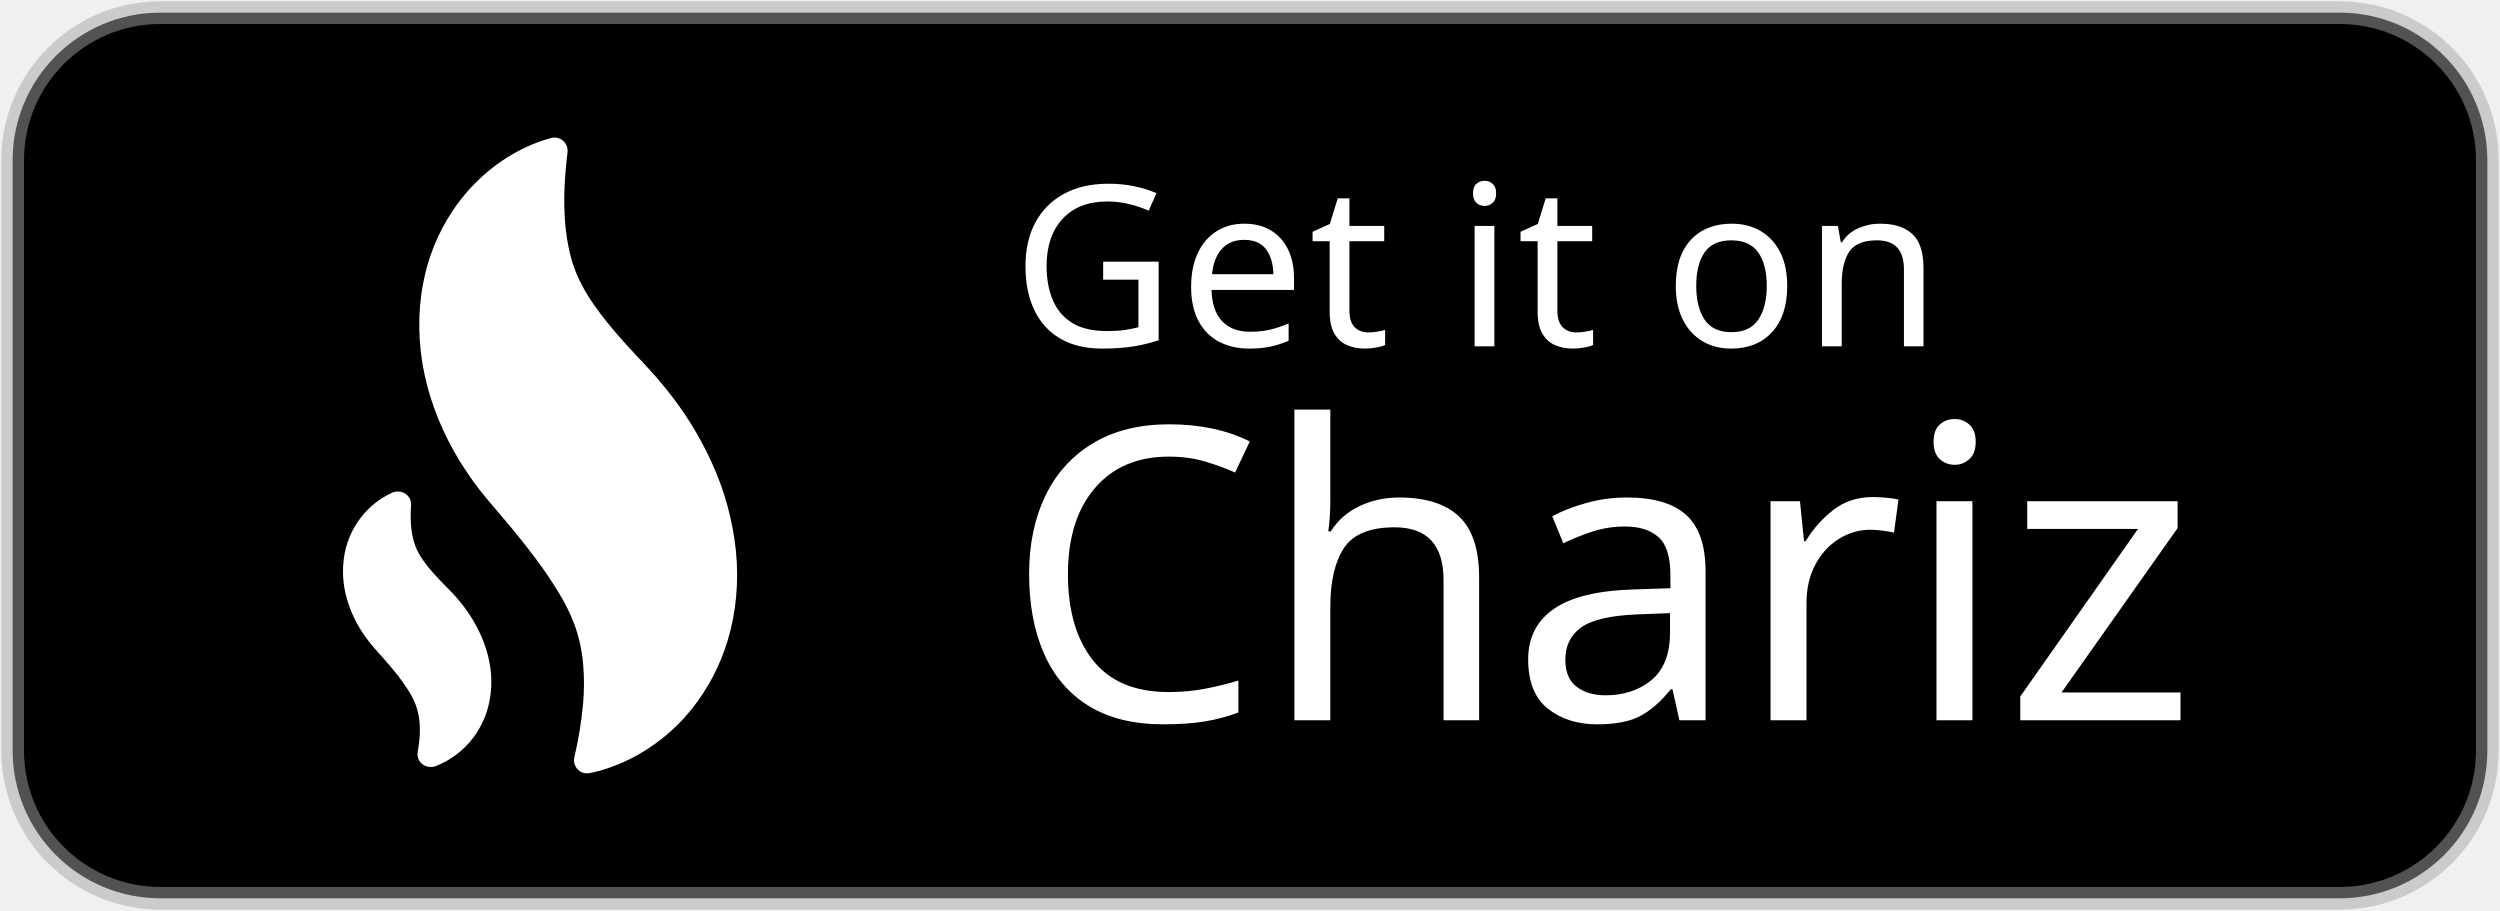
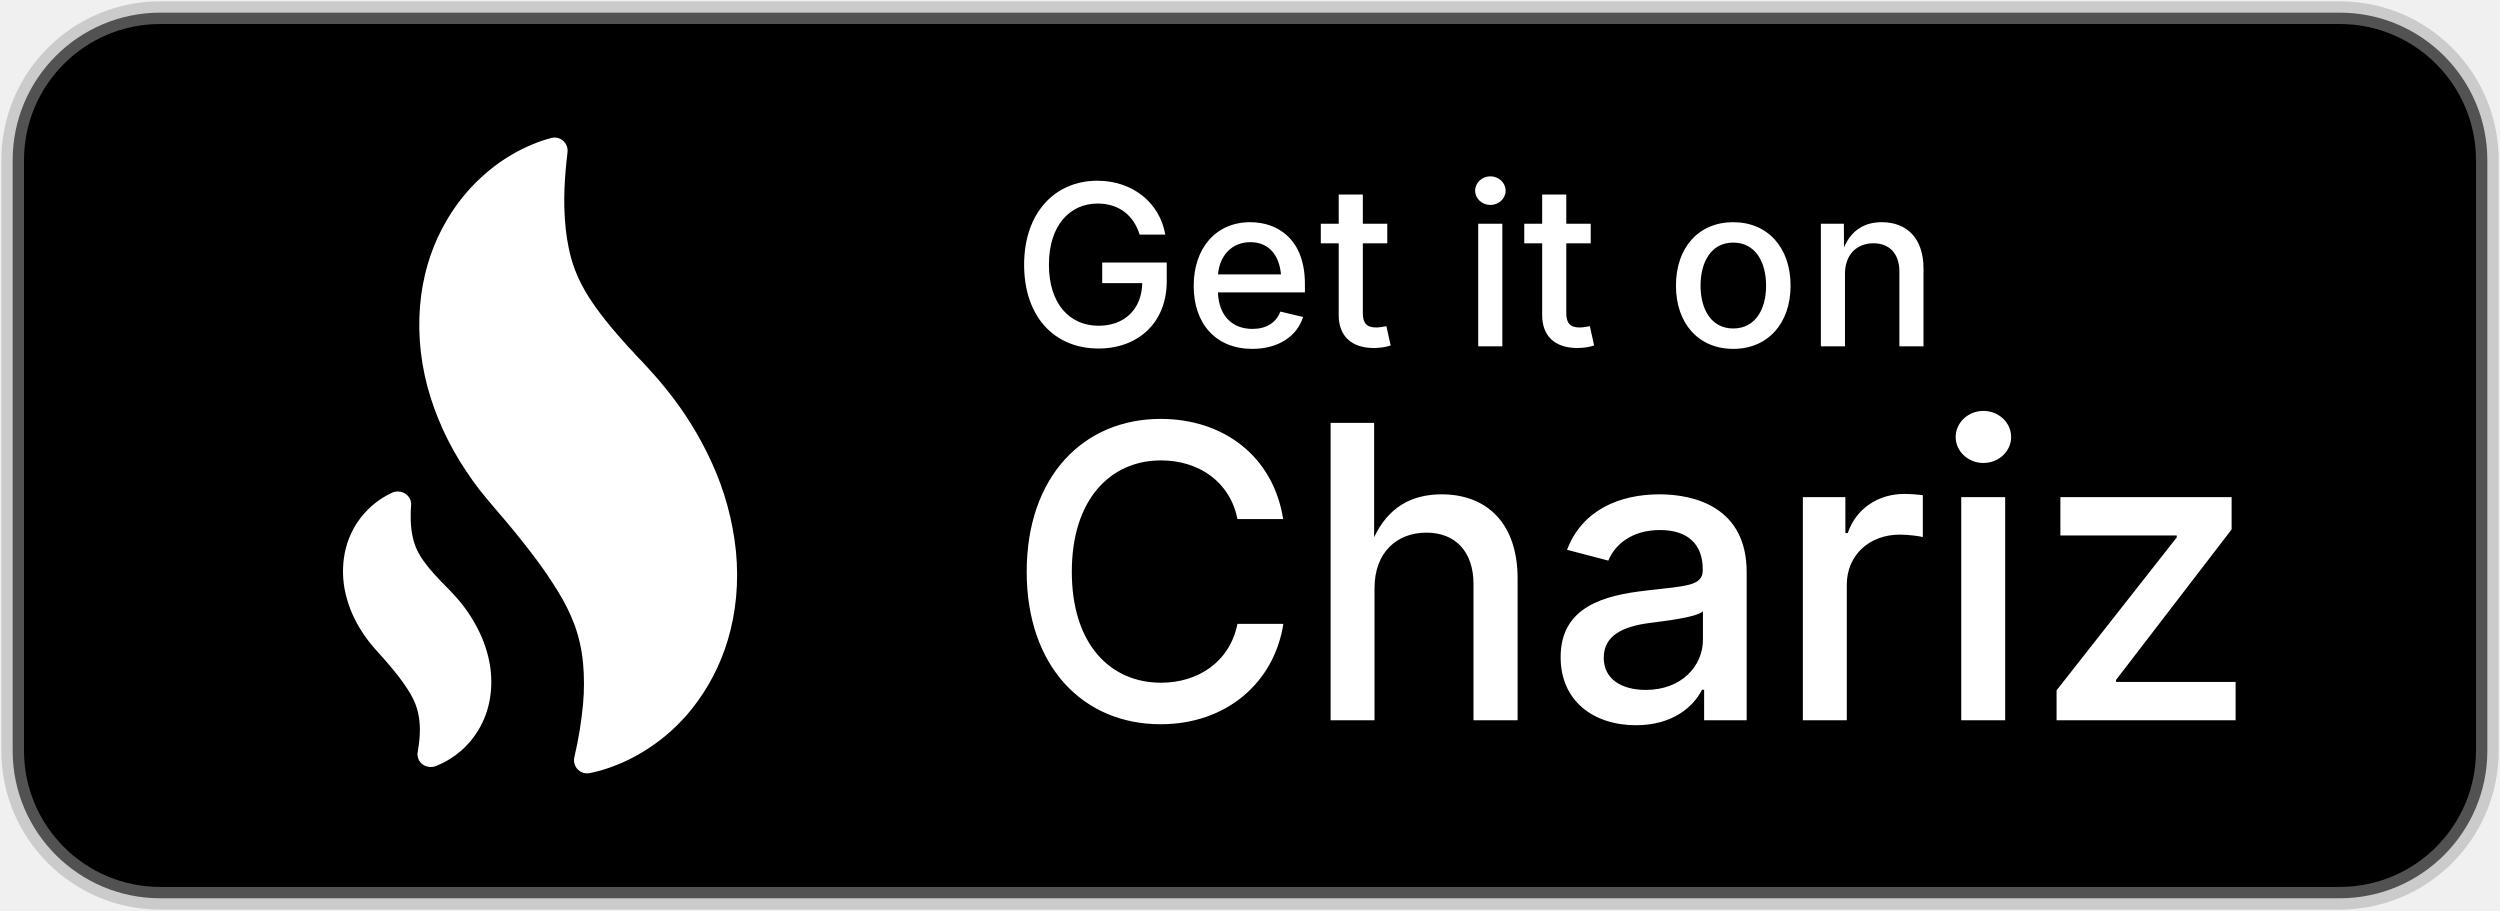
<svg xmlns="http://www.w3.org/2000/svg" width="988px" height="360px" viewBox="0 0 988 360" version="1.1">
  <g id="Page-1" stroke="none" stroke-width="1" fill="none" fill-rule="evenodd">
    <g id="chariz-button" transform="translate(5, 5)">
      <rect id="Rectangle" stroke-opacity="0.495" stroke="#A6A6A6" stroke-width="8.974" fill="#000000" fill-rule="nonzero" x="0" y="0" width="978" height="350" rx="58.333" />
      <path d="M276.246,177.719 C281.345,188.824 284.588,200.69 285.847,212.845 C287.04,224.96 285.909,237.165 282.572,248.132 C279.633,257.918 274.858,267.055 268.503,275.055 C263.526,281.315 257.554,286.715 250.827,291.038 C245.917,294.241 240.616,296.799 235.053,298.649 C232.746,299.44 230.386,300.073 227.992,300.542 C225.348,301.066 222.751,299.455 222.043,296.854 C221.809,296.023 221.784,295.148 221.971,294.305 C223.623,287.326 224.78,280.24 225.435,273.099 C225.912,267.742 225.906,262.354 225.417,256.999 C224.94,251.842 223.809,246.767 222.052,241.895 C220.338,237.381 218.189,233.044 215.637,228.945 C212.88,224.422 209.906,220.034 206.727,215.797 C202.905,210.726 198.947,205.758 194.857,200.9 C194.374,200.376 193.907,199.837 193.457,199.285 C192.85,198.55 192.234,197.823 191.609,197.104 L190.532,195.847 C189.27,194.378 188.026,192.895 186.799,191.396 C183.489,187.465 180.16,182.799 176.669,177.208 C170.084,166.465 165.301,154.736 162.834,143.258 C160.232,131.394 159.999,118.614 162.17,107.279 C164.039,97.056 167.948,87.313 173.664,78.633 C178.108,71.881 183.645,65.915 190.047,60.981 C194.751,57.353 199.909,54.357 205.39,52.069 C207.818,51.054 210.312,50.205 212.855,49.529 C214.507,49.093 216.268,49.511 217.548,50.642 C218.834,51.777 219.482,53.471 219.28,55.174 C218.984,57.66 218.723,60.146 218.517,62.641 C218.185,66.841 217.871,71.885 218.024,77.126 C218.185,83.04 218.768,88.388 219.773,93.046 C220.757,97.98 222.424,102.752 224.726,107.226 C226.655,110.995 228.979,114.585 232.263,118.946 C235.062,122.644 238.301,126.512 242.357,131.026 C242.904,131.717 243.514,132.327 244.053,132.874 C244.465,133.296 244.833,133.673 245.354,134.256 C246.054,135.127 246.906,135.988 247.731,136.832 L248.485,137.595 C248.997,138.106 249.517,138.672 250.136,139.39 L252.657,142.172 C253.752,143.303 255.87,145.779 257.96,148.364 C265.287,157.326 271.432,167.192 276.246,177.719 L276.246,177.719 Z M184.476,244.829 C186.889,249.855 188.441,255.24 188.962,260.4 C189.5,265.695 188.962,271.259 187.436,276.051 C186.048,280.421 183.816,284.476 180.869,287.987 C178.516,290.786 175.722,293.181 172.596,295.077 C170.891,296.127 169.095,297.022 167.23,297.751 C165.46,298.436 163.462,298.158 161.946,297.015 C160.471,295.9 159.744,294.054 160.061,292.232 C160.393,290.365 160.627,288.687 160.77,287.099 C160.986,284.424 160.986,282.073 160.761,280 C160.536,277.696 160.005,275.433 159.182,273.269 C158.381,271.268 157.38,269.353 156.194,267.553 C154.908,265.54 153.522,263.593 152.04,261.719 C150.263,259.476 148.424,257.286 146.531,255.15 L146.441,255.06 C146.239,254.852 146.044,254.637 145.858,254.414 C145.569,254.076 145.272,253.744 144.97,253.418 L144.503,252.906 C143.89,252.226 143.286,251.538 142.691,250.842 C140.987,248.88 139.425,246.798 138.016,244.614 C135.003,240.001 132.814,234.9 131.547,229.537 C130.335,224.292 130.231,218.851 131.242,213.563 C133.289,203.072 140.248,194.202 149.949,189.718 C151.647,188.954 153.616,189.103 155.18,190.113 C156.733,191.127 157.603,192.85 157.468,194.636 C157.37,195.991 157.244,198.046 157.307,200.218 C157.379,202.829 157.648,205.199 158.114,207.263 C158.608,209.56 159.388,211.66 160.429,213.554 C161.569,215.654 162.852,217.368 163.973,218.786 C165.409,220.572 166.934,222.286 168.522,223.946 L168.702,224.144 C168.926,224.413 169.186,224.673 169.447,224.933 L169.904,225.382 C170.308,225.84 170.739,226.279 171.187,226.701 L171.519,227.024 C171.762,227.258 171.986,227.491 172.3,227.832 L173.52,229.106 C174.032,229.609 175.09,230.785 175.952,231.799 C179.361,235.747 182.223,240.136 184.476,244.829 L184.476,244.829 Z" id="Shape" fill="#FFFFFF" />
-       <text id="Chariz" font-family="SFPro-Medium, SF Pro" font-size="161.538" font-weight="400" letter-spacing="-1.136" fill="#FFFFFF">
+       <text id="Chariz" font-family="-apple-system, BlinkMacSystemFont, system-ui, sans-serif" font-size="161.538" font-weight="500" letter-spacing="-1.136" fill="#FFFFFF">
        <tspan x="391.844" y="279.641">Chariz </tspan>
      </text>
-       <text id="Get-it-on" font-family="SFPro-Medium, SF Pro" font-size="88.769" font-weight="400" letter-spacing="1.388" fill="#FFFFFF">
+       <text id="Get-it-on" font-family="-apple-system, BlinkMacSystemFont, system-ui, sans-serif" font-size="88.769" font-weight="500" letter-spacing="1.388" fill="#FFFFFF">
        <tspan x="394.844" y="131.872">Get it on </tspan>
      </text>
    </g>
  </g>
</svg>
